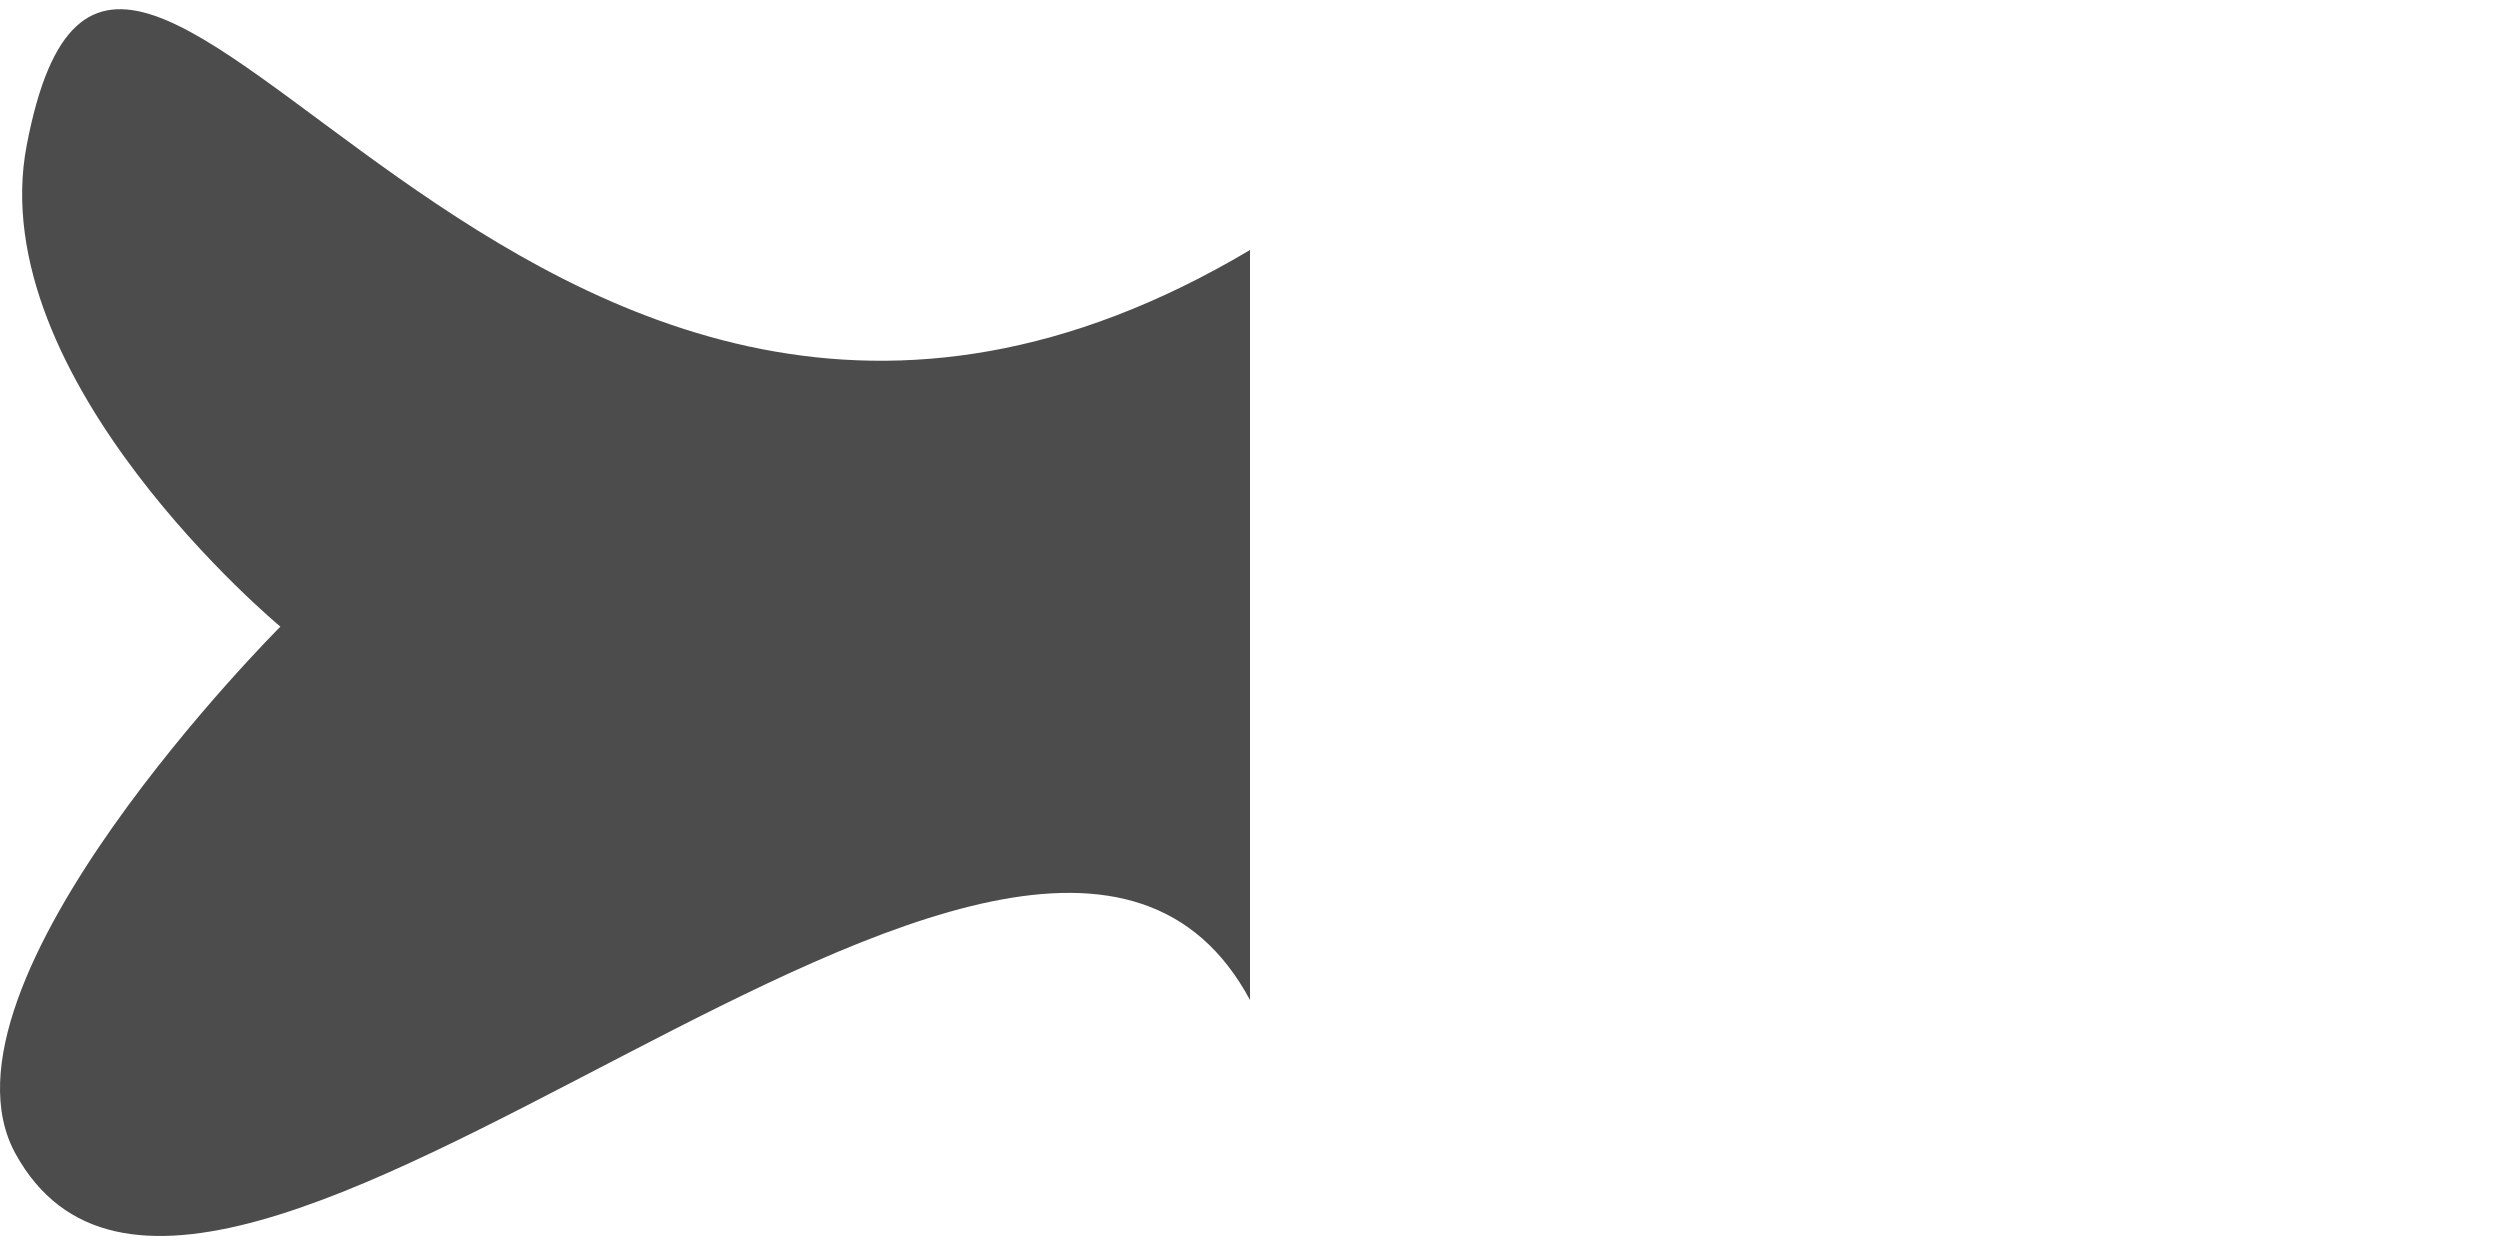
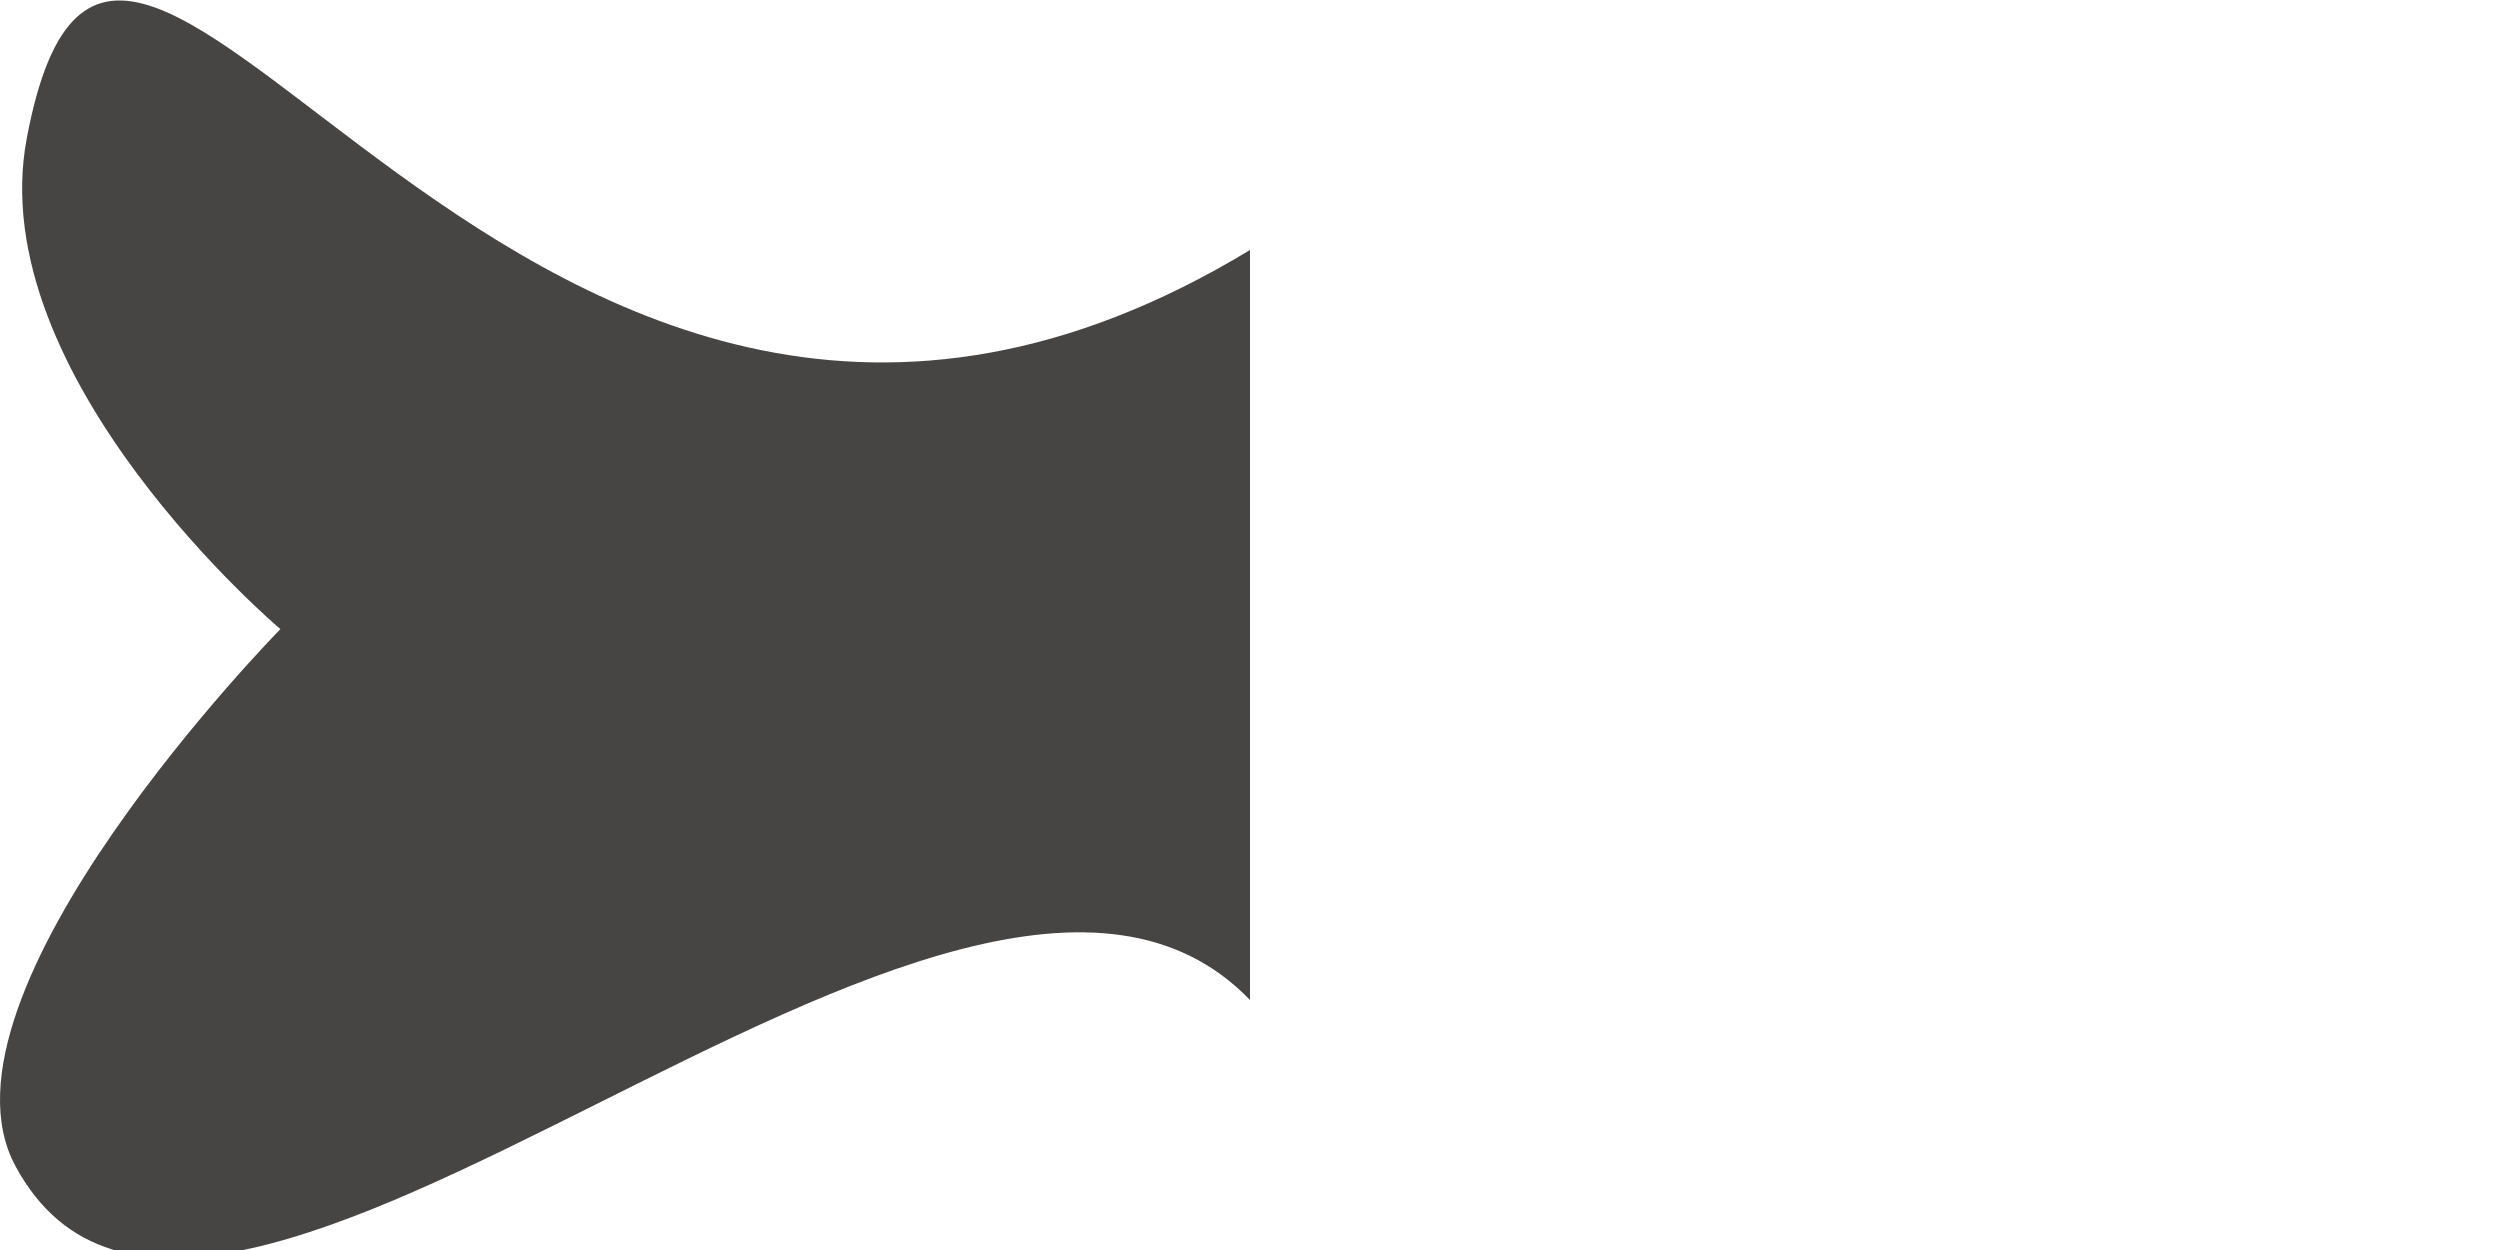
<svg xmlns="http://www.w3.org/2000/svg" width="200mm" height="100mm" viewBox="0 0 200 100" version="1.1" id="svg4535">
  <defs id="defs4529" />
  <g id="layer1" transform="translate(0,-197)">
-     <path style="opacity:0.7;fill:#000000;fill-opacity:1;stroke-width:0.403" d="m 22.431,247.131 c 0,0 -23.883,-19.805 -20.292,-38.523 C 9.684,169.272 41.13,252.012 100,217 v 60 C 82.469,244.383 16.7,317.401 1.239,289.295 -6.218,275.74 22.431,247.131 22.431,247.131 Z" id="rect4537" />
+     <path style="opacity:1;fill:#474444;fill-opacity:1;stroke-width:0.407" d="m 22.431,247.33 c 0,0 -23.883,-20.18 -20.292,-39.253 C 9.684,167.996 41.13,252.675 100,217 v 60 C 76.754,252.867 16.7,318.93 1.239,290.292 -6.218,276.48 22.431,247.33 22.431,247.33 Z" id="rect4537" />
  </g>
</svg>
